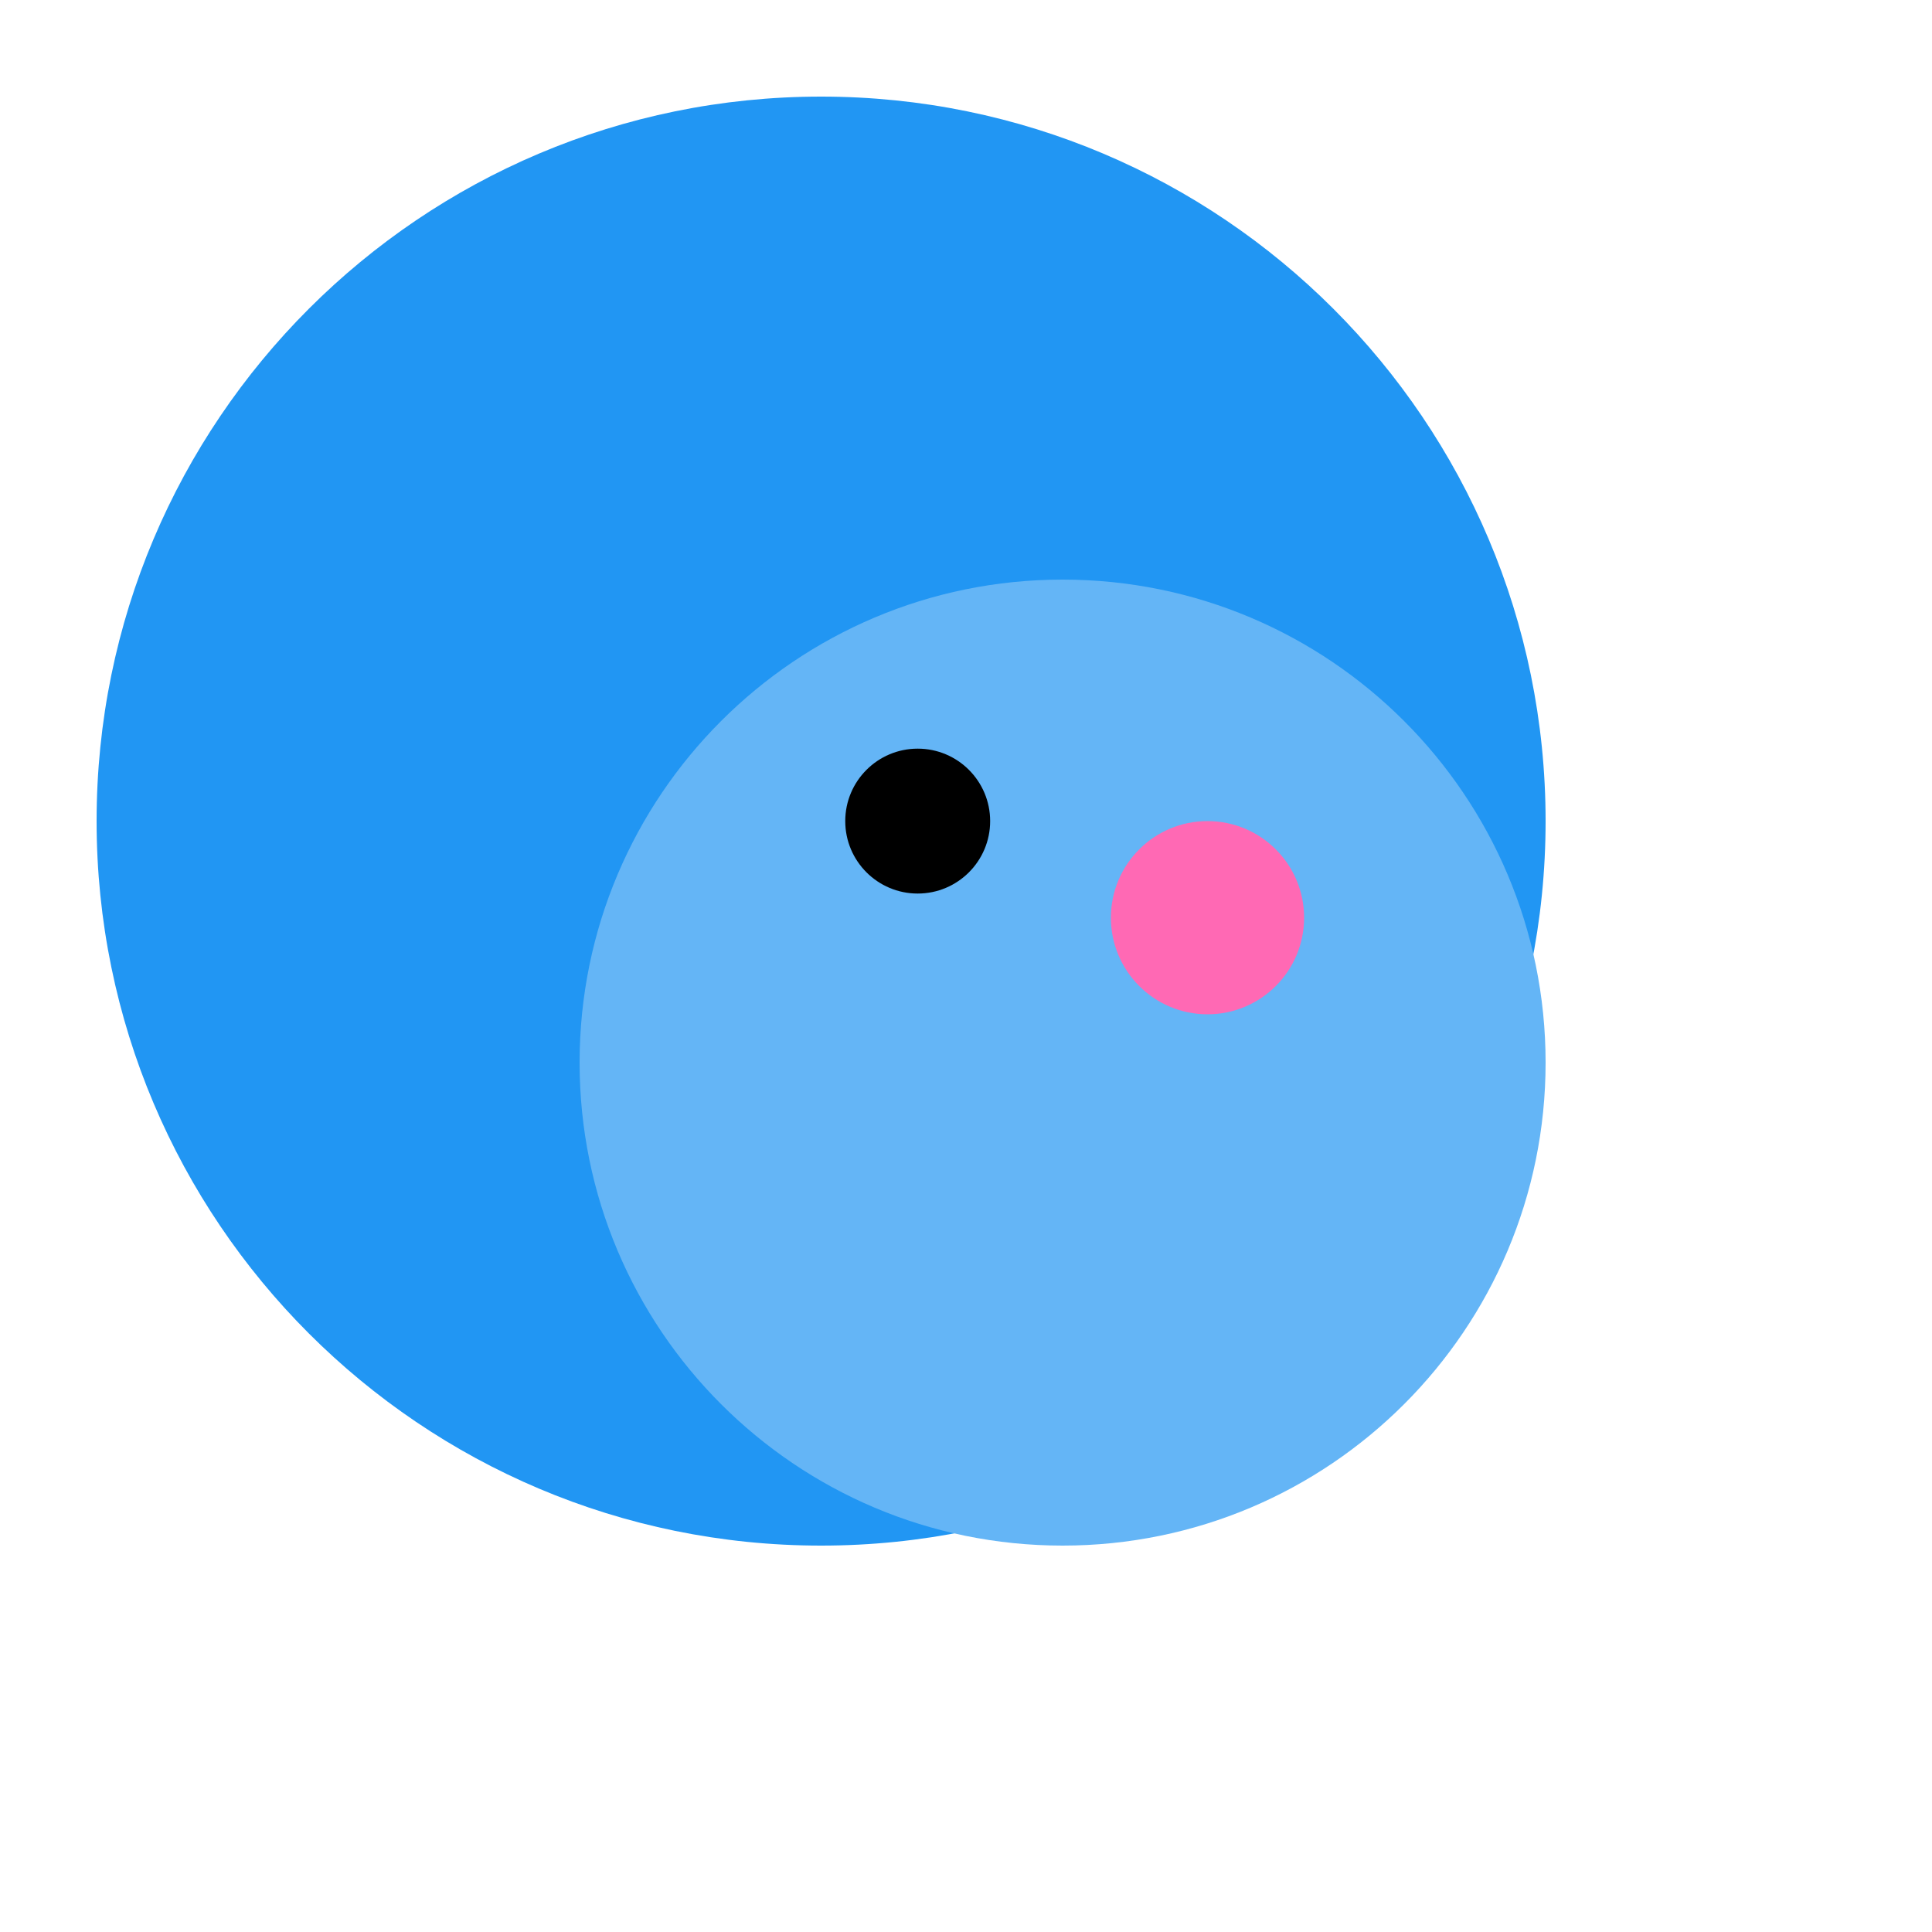
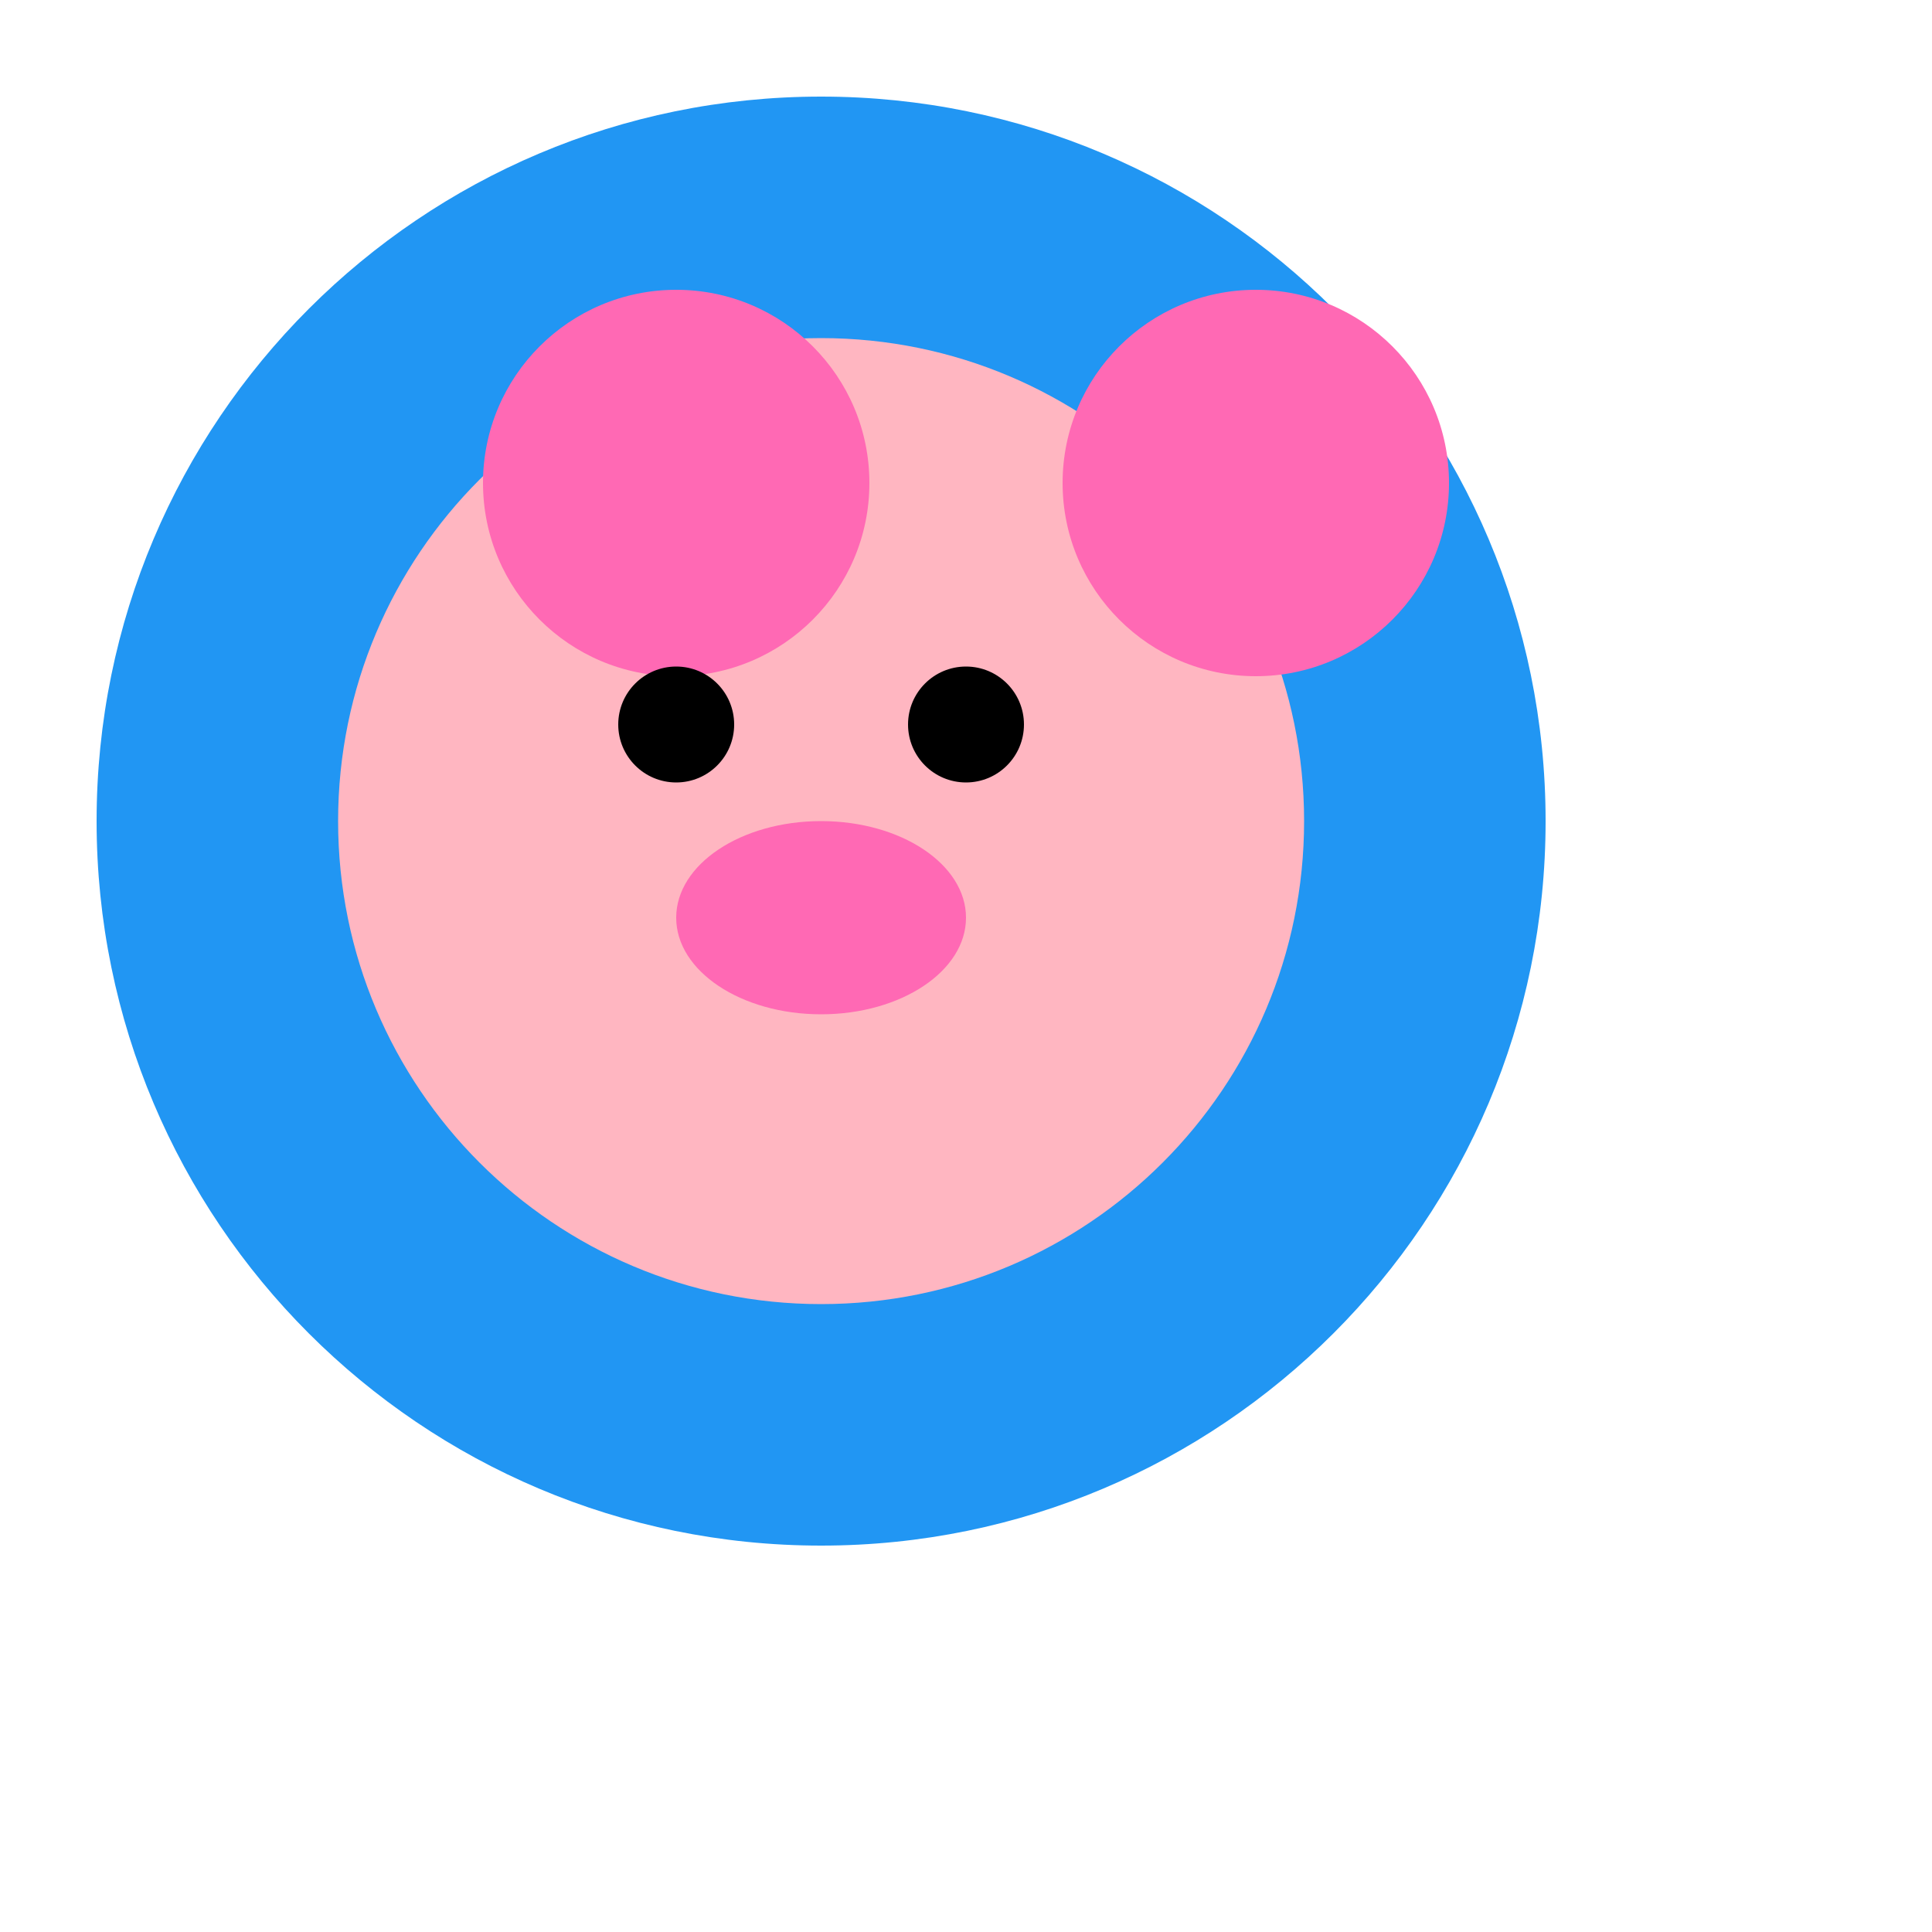
<svg xmlns="http://www.w3.org/2000/svg" width="40" height="40" viewBox="0 0 40 40">
  <style>
        .wings { fill: #2196F3; }
-         .body { fill: #64B5F6; }
+         .body { fill: #FFB6C1; }
+         .ear { fill: #FF69B4; }
    </style>
  <g transform="translate(2, 2)">
    <path class="wings" d="M30 15c0-8.284-6.716-15-15-15-8.284 0-15 6.716-15 15 0 8.284 6.716 15 15 15 8.284 0 15-6.716 15-15z" />
-     <path class="body" d="M20 10c-5.523 0-10 4.477-10 10s4.477 10 10 10 10-4.477 10-10-4.477-10-10-10z" />
-     <circle cx="23" cy="17" r="2" fill="#ff69b4" />
-     <circle cx="17" cy="15" r="1.5" fill="#000" />
+     <path class="body" d="M25 15c0-5.523-4.477-10-10-10S5 9.477 5 15s4.477 10 10 10 10-4.477 10-10z" />
+     <path class="ear" d="M8 8c0-2.209 1.791-4 4-4s4 1.791 4 4-1.791 4-4 4-4-1.791-4-4z" />
+     <path class="ear" d="M20 8c0-2.209 1.791-4 4-4s4 1.791 4 4-1.791 4-4 4-4-1.791-4-4z" />
+     <ellipse cx="15" cy="17" rx="3" ry="2" fill="#ff69b4" />
+     <circle cx="12" cy="13" r="1.2" fill="#000" />
+     <circle cx="18" cy="13" r="1.2" fill="#000" />
  </g>
</svg>
